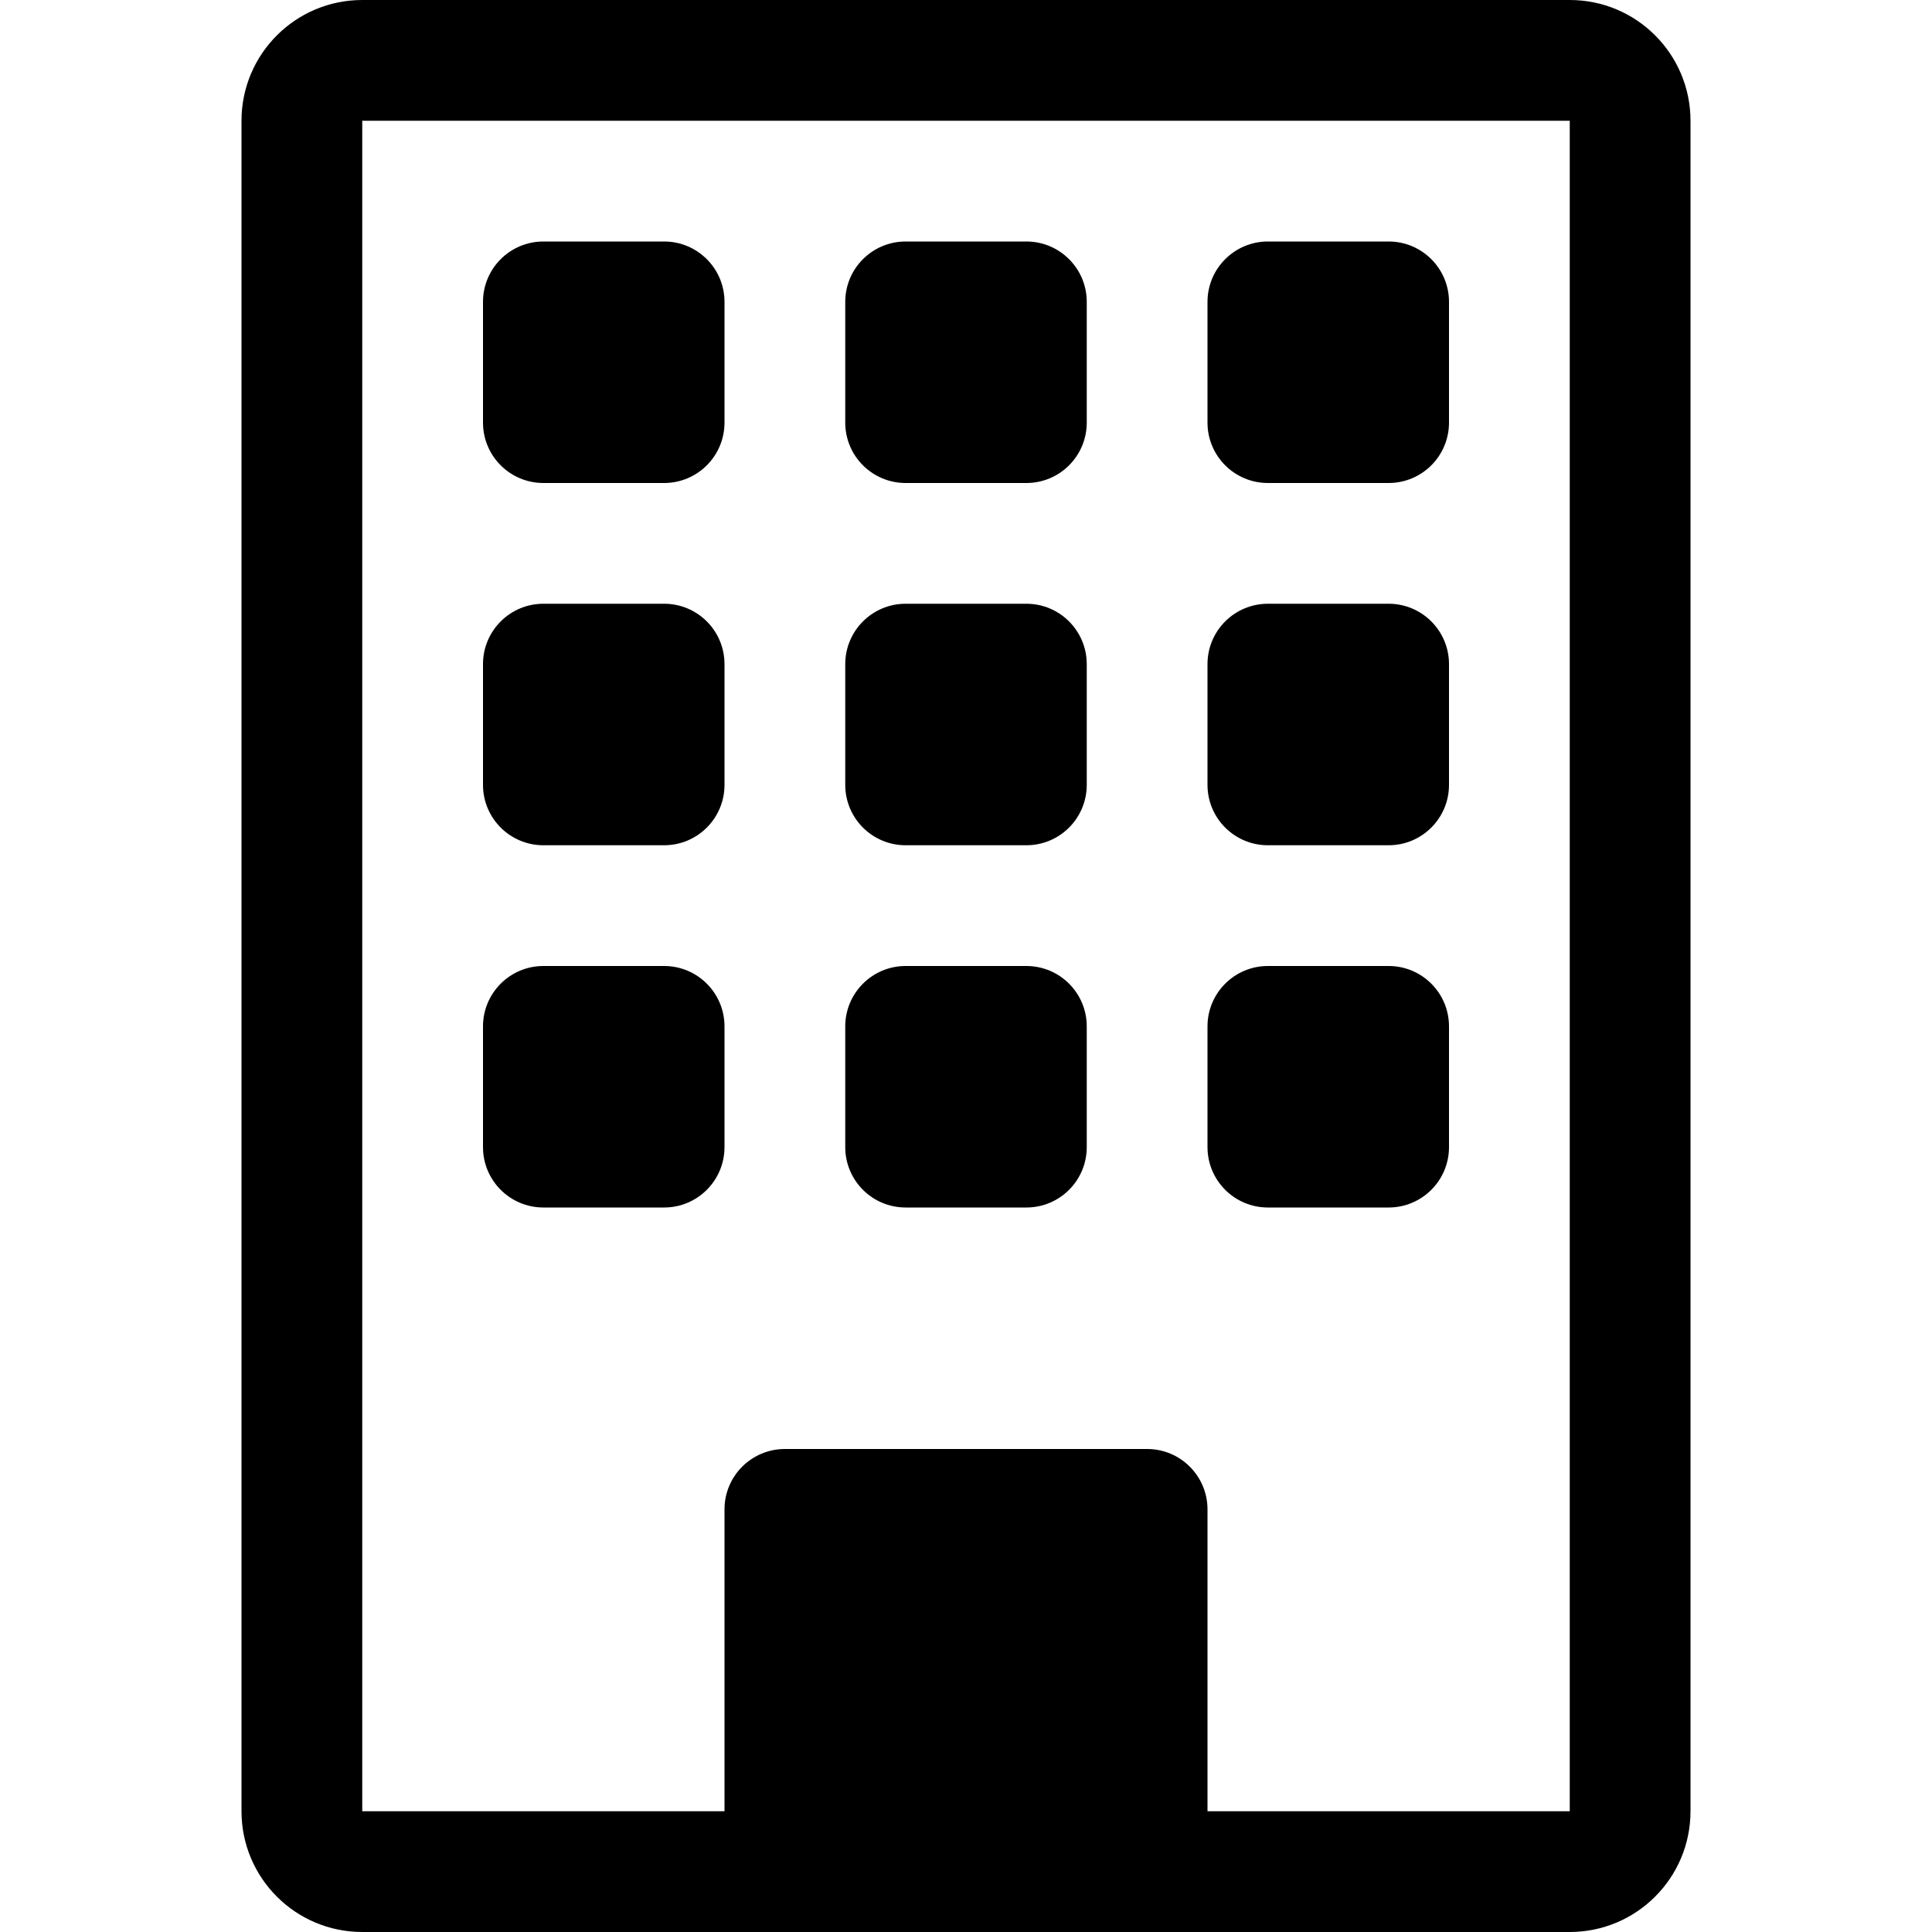
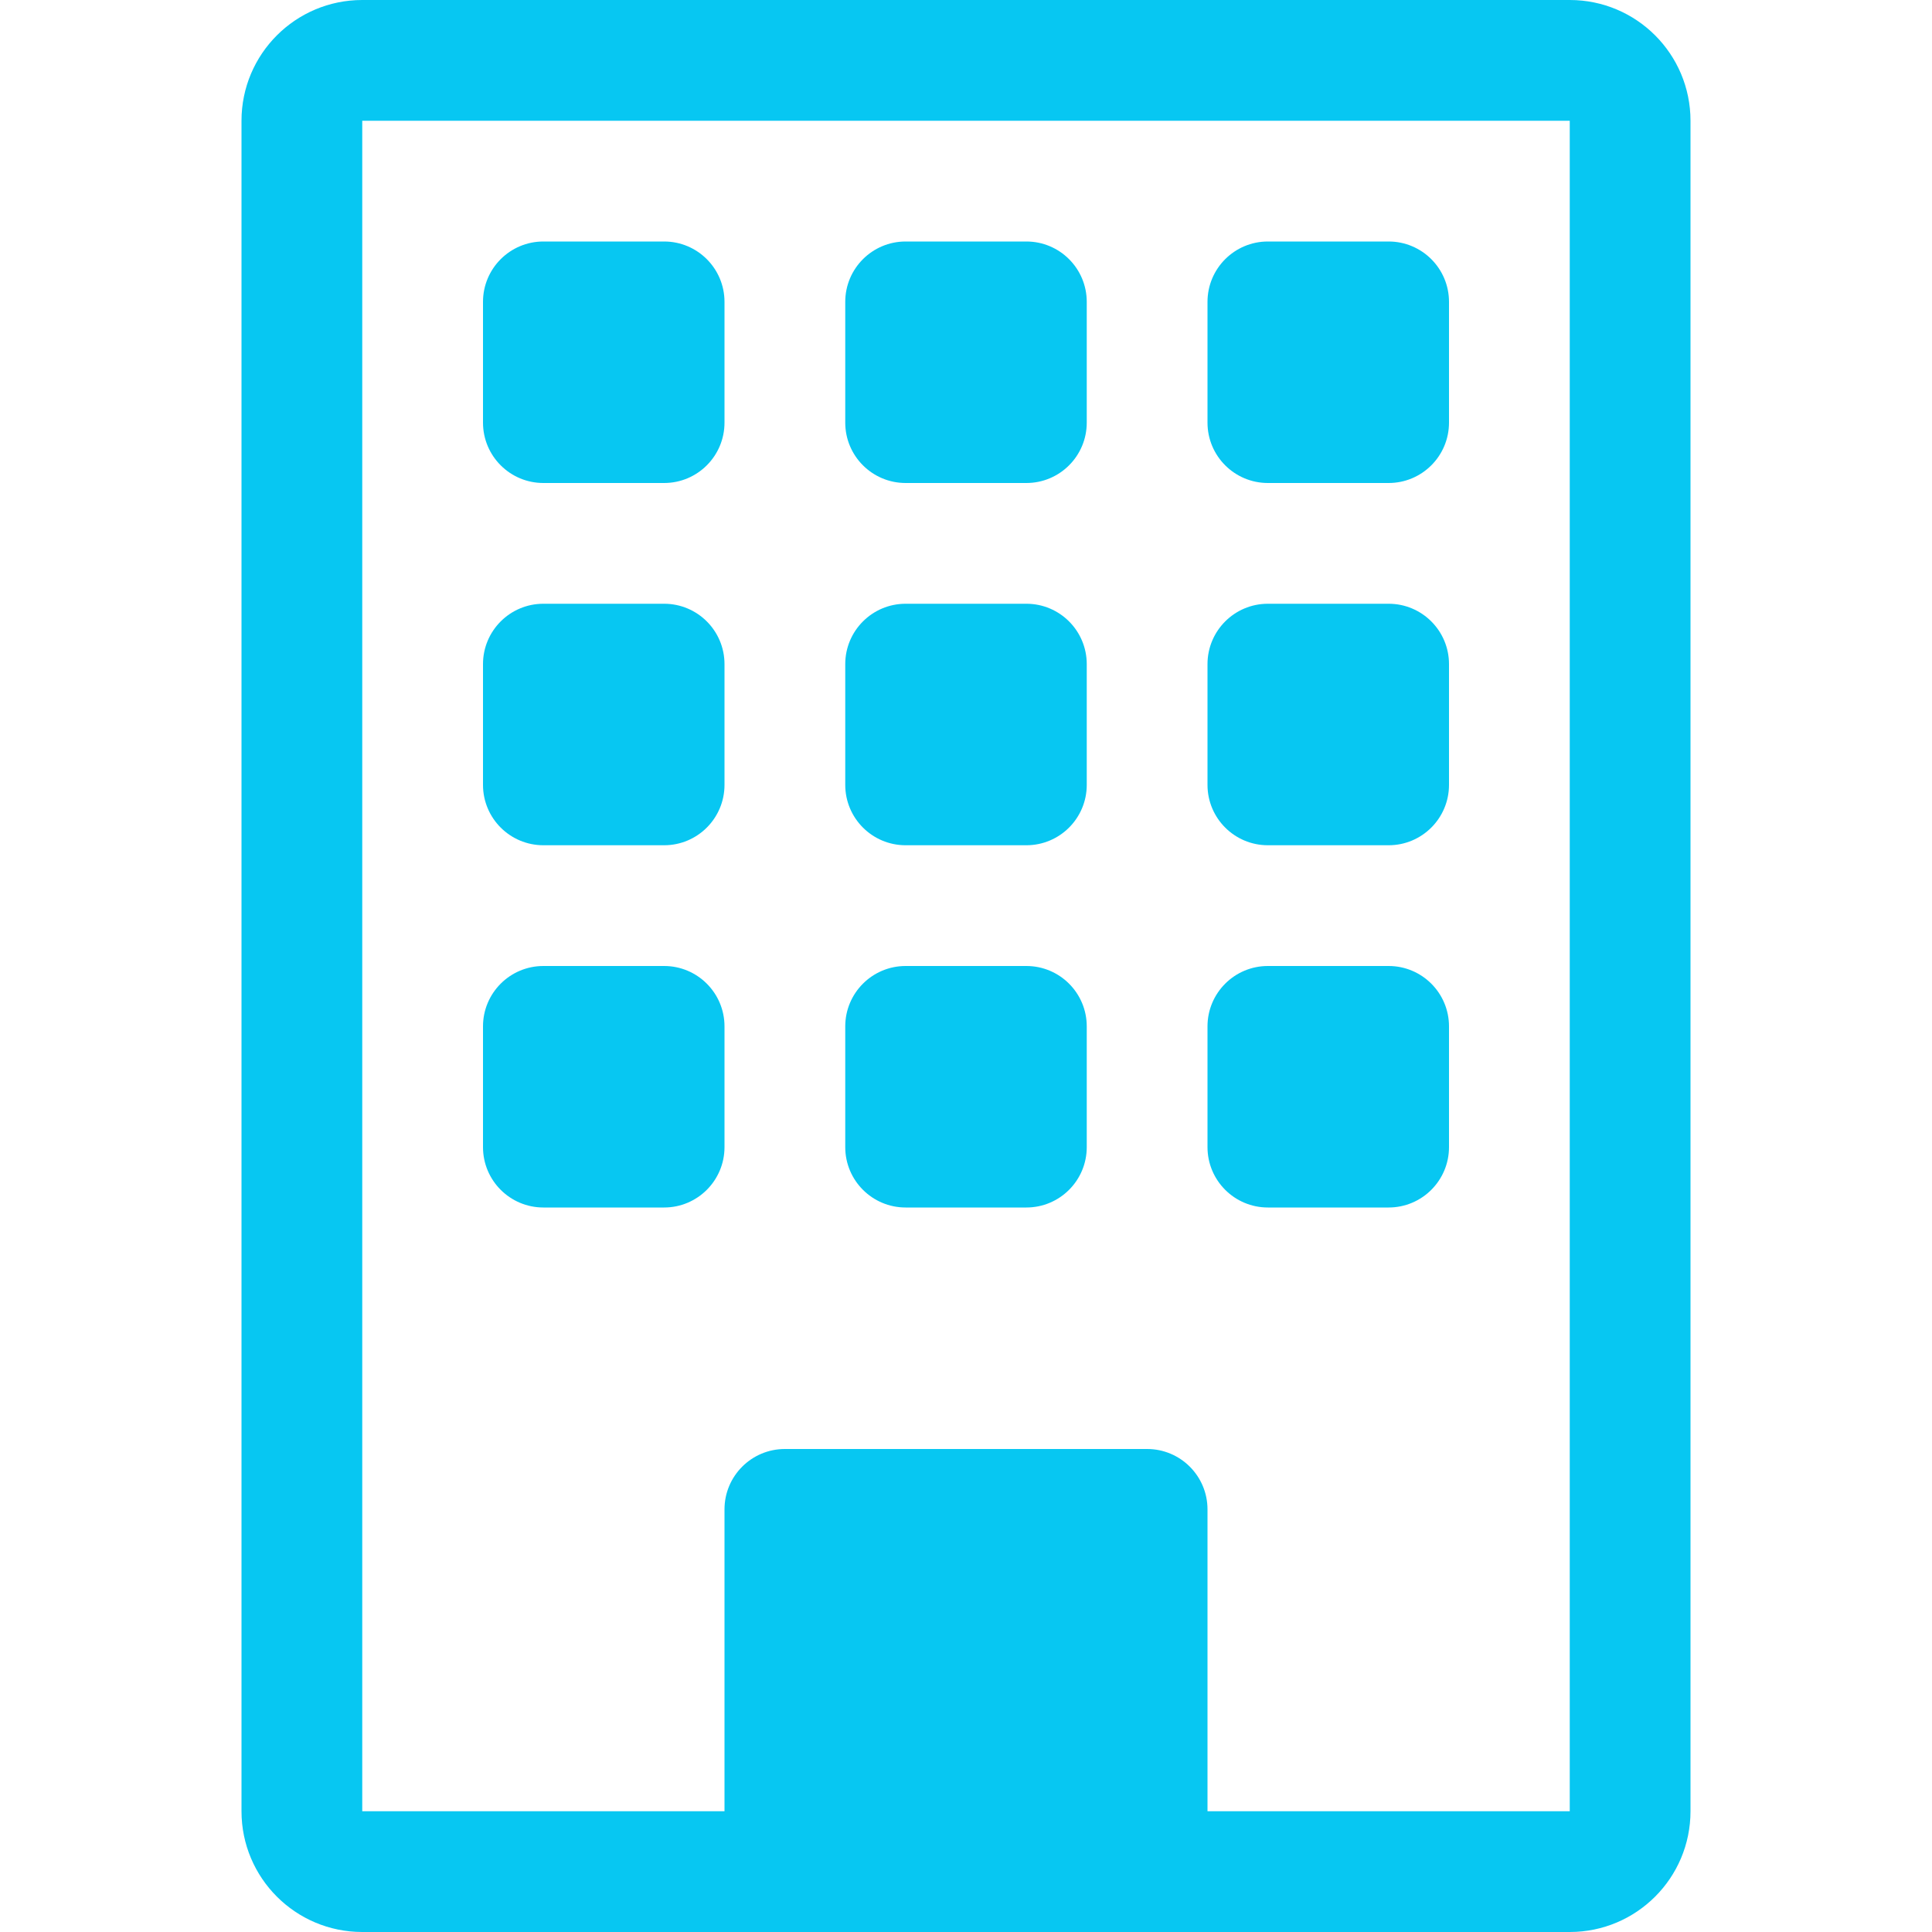
- <svg xmlns="http://www.w3.org/2000/svg" width="16" height="16" fill="currentColor" class="bi bi-building" viewBox="0 0 16 16">
+ <svg xmlns="http://www.w3.org/2000/svg" width="12" height="12" fill="#07C7F2" class="bi bi-building" viewBox="0 0 16 16">
  <path d="M4 2.5a.5.5 0 0 1 .5-.5h1a.5.5 0 0 1 .5.5v1a.5.5 0 0 1-.5.5h-1a.5.5 0 0 1-.5-.5v-1Zm3 0a.5.5 0 0 1 .5-.5h1a.5.5 0 0 1 .5.5v1a.5.5 0 0 1-.5.5h-1a.5.5 0 0 1-.5-.5v-1Zm3.5-.5a.5.5 0 0 0-.5.5v1a.5.5 0 0 0 .5.5h1a.5.5 0 0 0 .5-.5v-1a.5.5 0 0 0-.5-.5h-1ZM4 5.5a.5.5 0 0 1 .5-.5h1a.5.5 0 0 1 .5.5v1a.5.5 0 0 1-.5.5h-1a.5.5 0 0 1-.5-.5v-1ZM7.5 5a.5.5 0 0 0-.5.5v1a.5.5 0 0 0 .5.5h1a.5.5 0 0 0 .5-.5v-1a.5.5 0 0 0-.5-.5h-1Zm2.5.5a.5.5 0 0 1 .5-.5h1a.5.5 0 0 1 .5.5v1a.5.5 0 0 1-.5.5h-1a.5.5 0 0 1-.5-.5v-1ZM4.5 8a.5.5 0 0 0-.5.5v1a.5.5 0 0 0 .5.5h1a.5.5 0 0 0 .5-.5v-1a.5.5 0 0 0-.5-.5h-1Zm2.5.5a.5.5 0 0 1 .5-.5h1a.5.5 0 0 1 .5.5v1a.5.5 0 0 1-.5.5h-1a.5.5 0 0 1-.5-.5v-1Zm3.5-.5a.5.5 0 0 0-.5.5v1a.5.5 0 0 0 .5.5h1a.5.5 0 0 0 .5-.5v-1a.5.5 0 0 0-.5-.5h-1Z" />
  <path d="M2 1a1 1 0 0 1 1-1h10a1 1 0 0 1 1 1v14a1 1 0 0 1-1 1H3a1 1 0 0 1-1-1V1Zm11 0H3v14h3v-2.5a.5.5 0 0 1 .5-.5h3a.5.5 0 0 1 .5.5V15h3V1Z" />
</svg>
